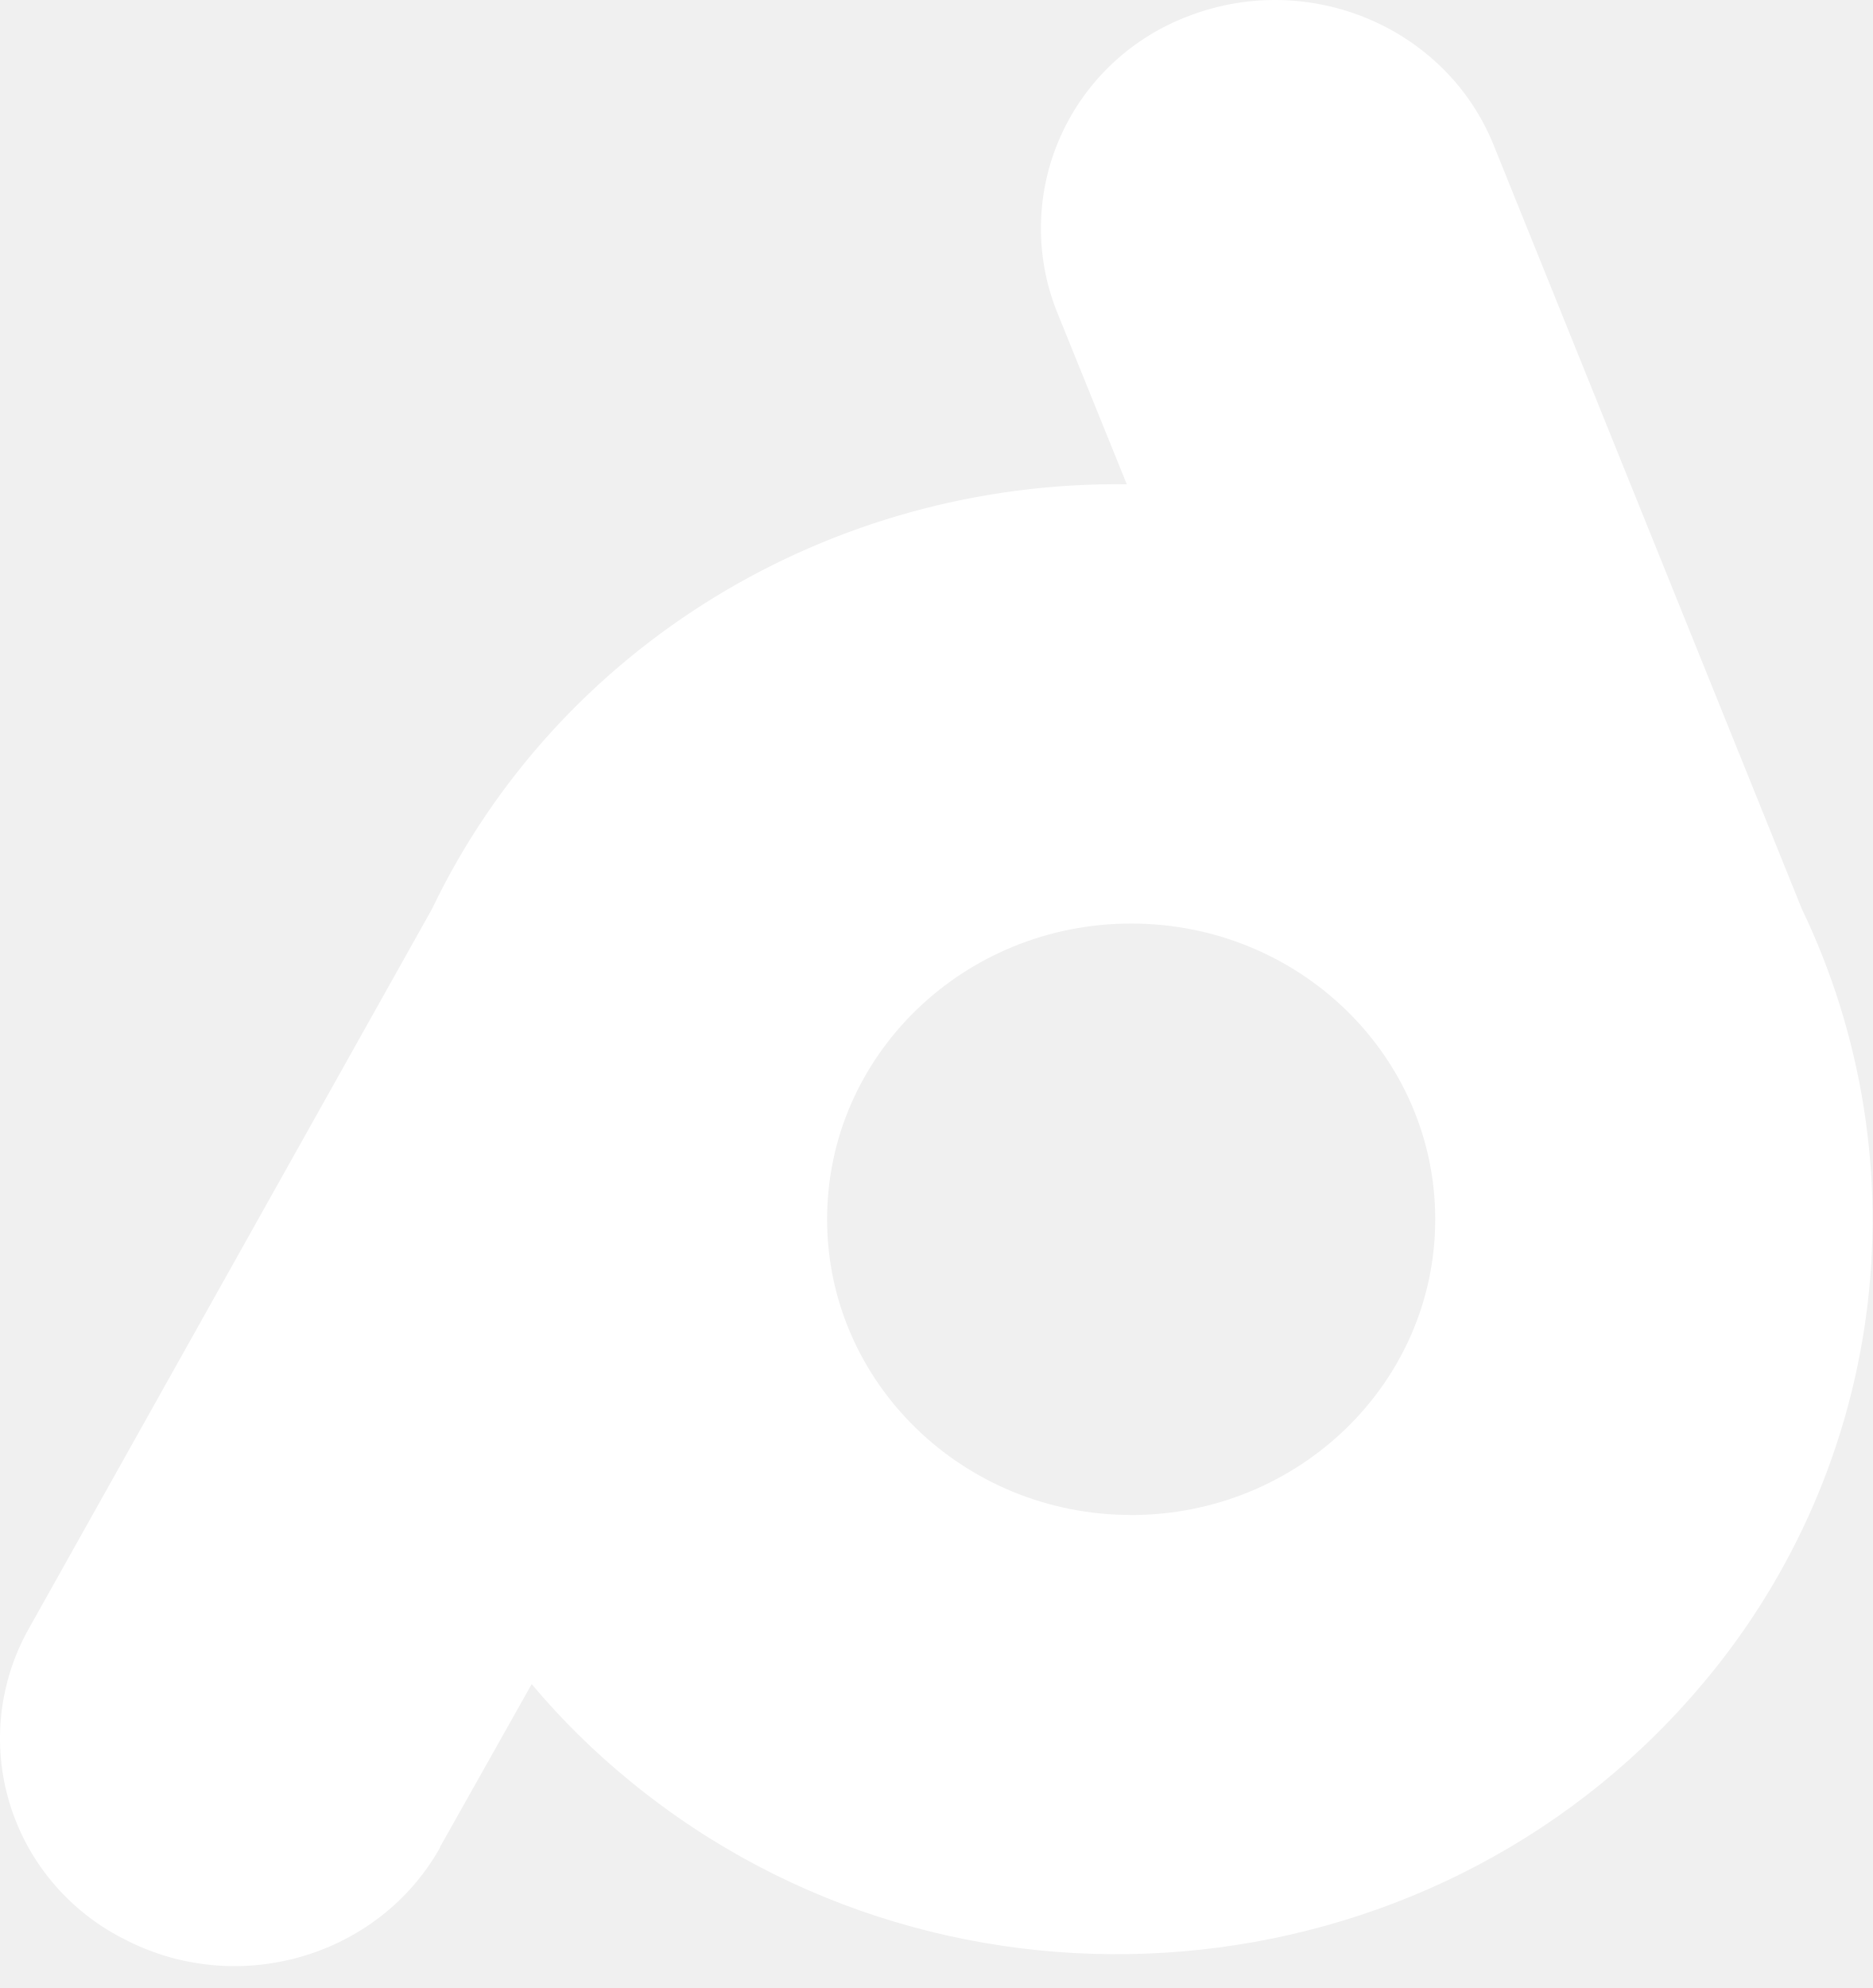
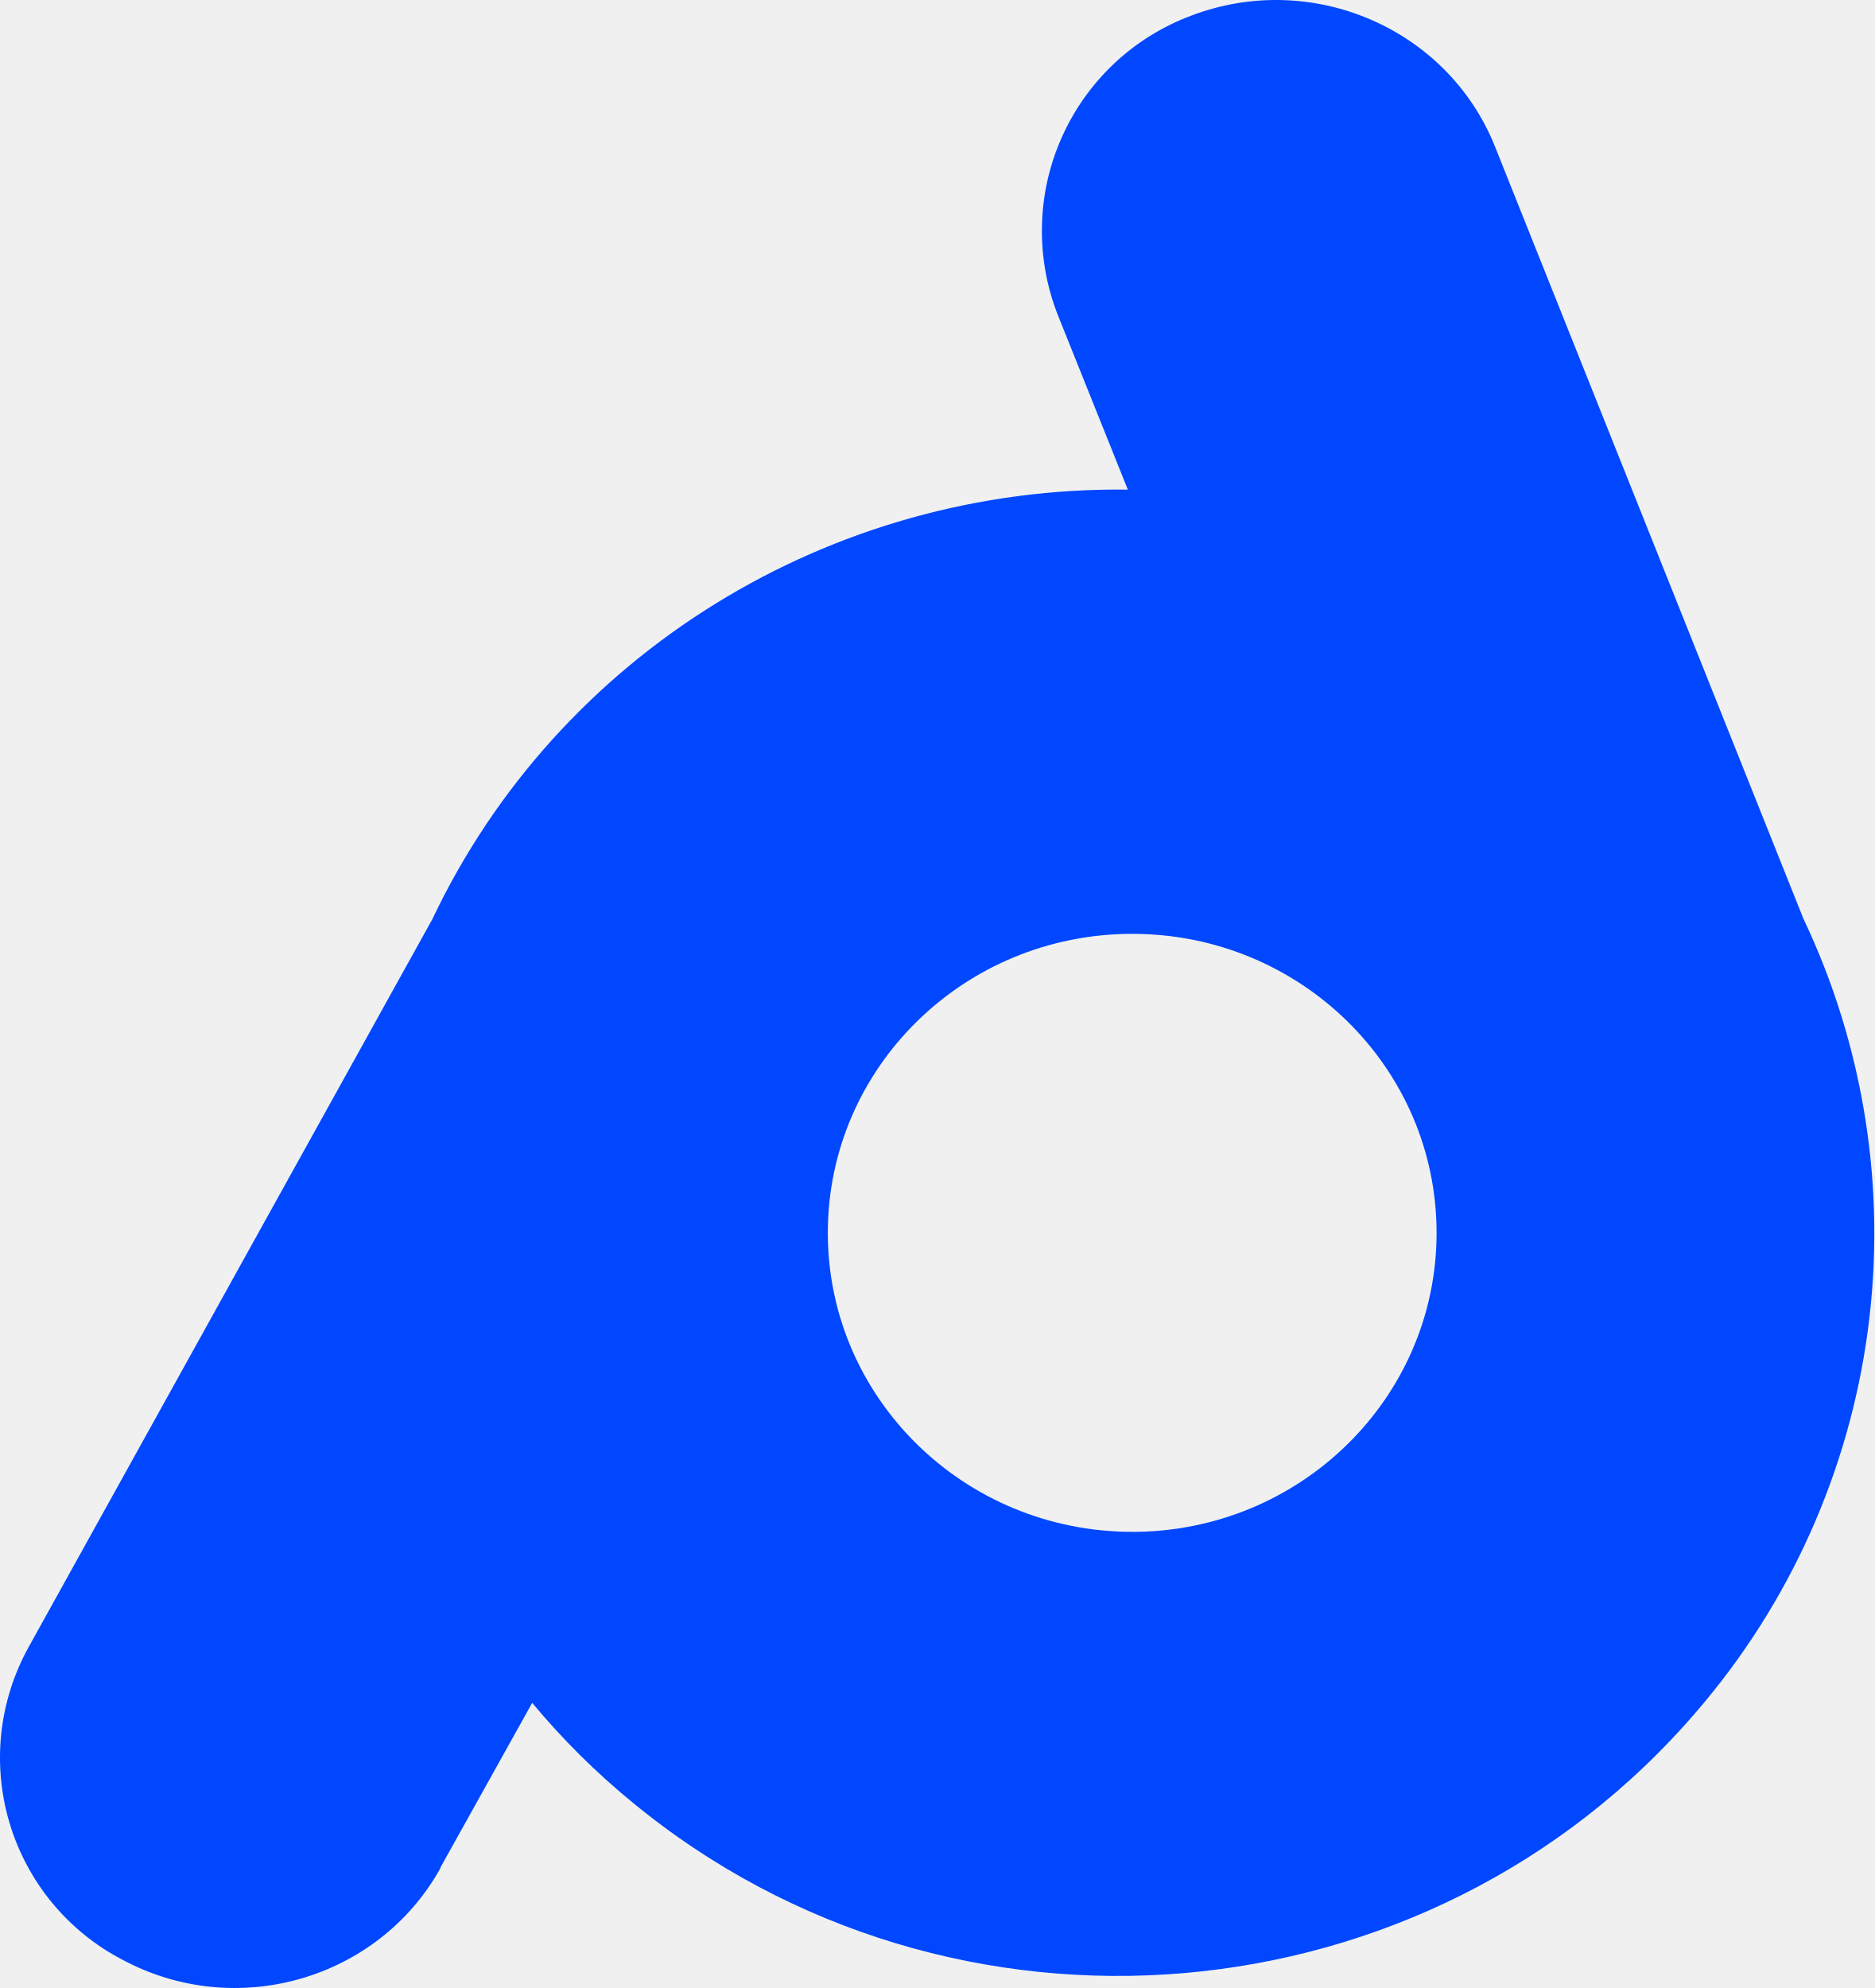
- <svg xmlns="http://www.w3.org/2000/svg" width="49" height="52" viewBox="0 0 49 52" fill="none">
-   <path d="M47.137 23.761L39.076 3.786C37.834 0.722 34.275 -0.788 31.119 0.412C30.375 0.689 29.694 1.11 29.116 1.65C28.538 2.191 28.074 2.84 27.751 3.56C27.428 4.28 27.253 5.056 27.236 5.844C27.218 6.632 27.36 7.415 27.651 8.148L29.481 12.667C21.701 12.571 14.585 16.921 11.301 23.779L0.749 42.609C0.363 43.296 0.121 44.053 0.035 44.834C-0.051 45.616 0.022 46.406 0.249 47.159C0.476 47.912 0.853 48.613 1.358 49.219C1.862 49.825 2.484 50.325 3.187 50.69L3.203 50.697C6.171 52.275 9.891 51.213 11.513 48.328V48.312L13.911 44.051C14.697 44.988 15.572 45.848 16.524 46.62C24.885 53.441 37.346 52.381 44.368 44.252C46.785 41.471 48.333 38.053 48.825 34.415C49.316 30.776 48.73 27.075 47.137 23.761ZM29.596 39.627C25.201 39.627 21.64 36.164 21.64 31.892C21.64 27.62 25.201 24.157 29.596 24.157C33.991 24.157 37.551 27.62 37.551 31.894C37.551 36.167 33.986 39.629 29.591 39.629L29.596 39.627Z" fill="white" />
+ <svg xmlns="http://www.w3.org/2000/svg" width="33" height="35" viewBox="0 0 33 35" fill="none">
+   <path d="M31.75 16.171L26.32 2.577C25.483 0.492 23.086 -0.536 20.961 0.28C20.46 0.469 20.001 0.755 19.611 1.123C19.222 1.491 18.909 1.933 18.692 2.423C18.474 2.913 18.356 3.441 18.345 3.977C18.333 4.513 18.428 5.046 18.624 5.545L19.857 8.62C14.617 8.555 9.824 11.516 7.612 16.183L0.504 28.998C0.245 29.466 0.081 29.981 0.023 30.513C-0.034 31.044 0.015 31.582 0.168 32.095C0.321 32.607 0.575 33.084 0.915 33.497C1.254 33.909 1.673 34.25 2.147 34.498L2.157 34.503C4.156 35.576 6.662 34.854 7.754 32.89V32.879L9.37 29.98C9.9 30.617 10.489 31.203 11.13 31.728C16.762 36.37 25.154 35.649 29.884 30.116C31.512 28.224 32.555 25.897 32.886 23.421C33.217 20.945 32.822 18.426 31.75 16.171ZM19.935 26.969C16.974 26.969 14.575 24.612 14.575 21.705C14.575 18.797 16.974 16.441 19.935 16.441C22.895 16.441 25.293 18.797 25.293 21.706C25.293 24.614 22.892 26.97 19.931 26.97L19.935 26.969Z" fill="#0047FF" />
</svg>
